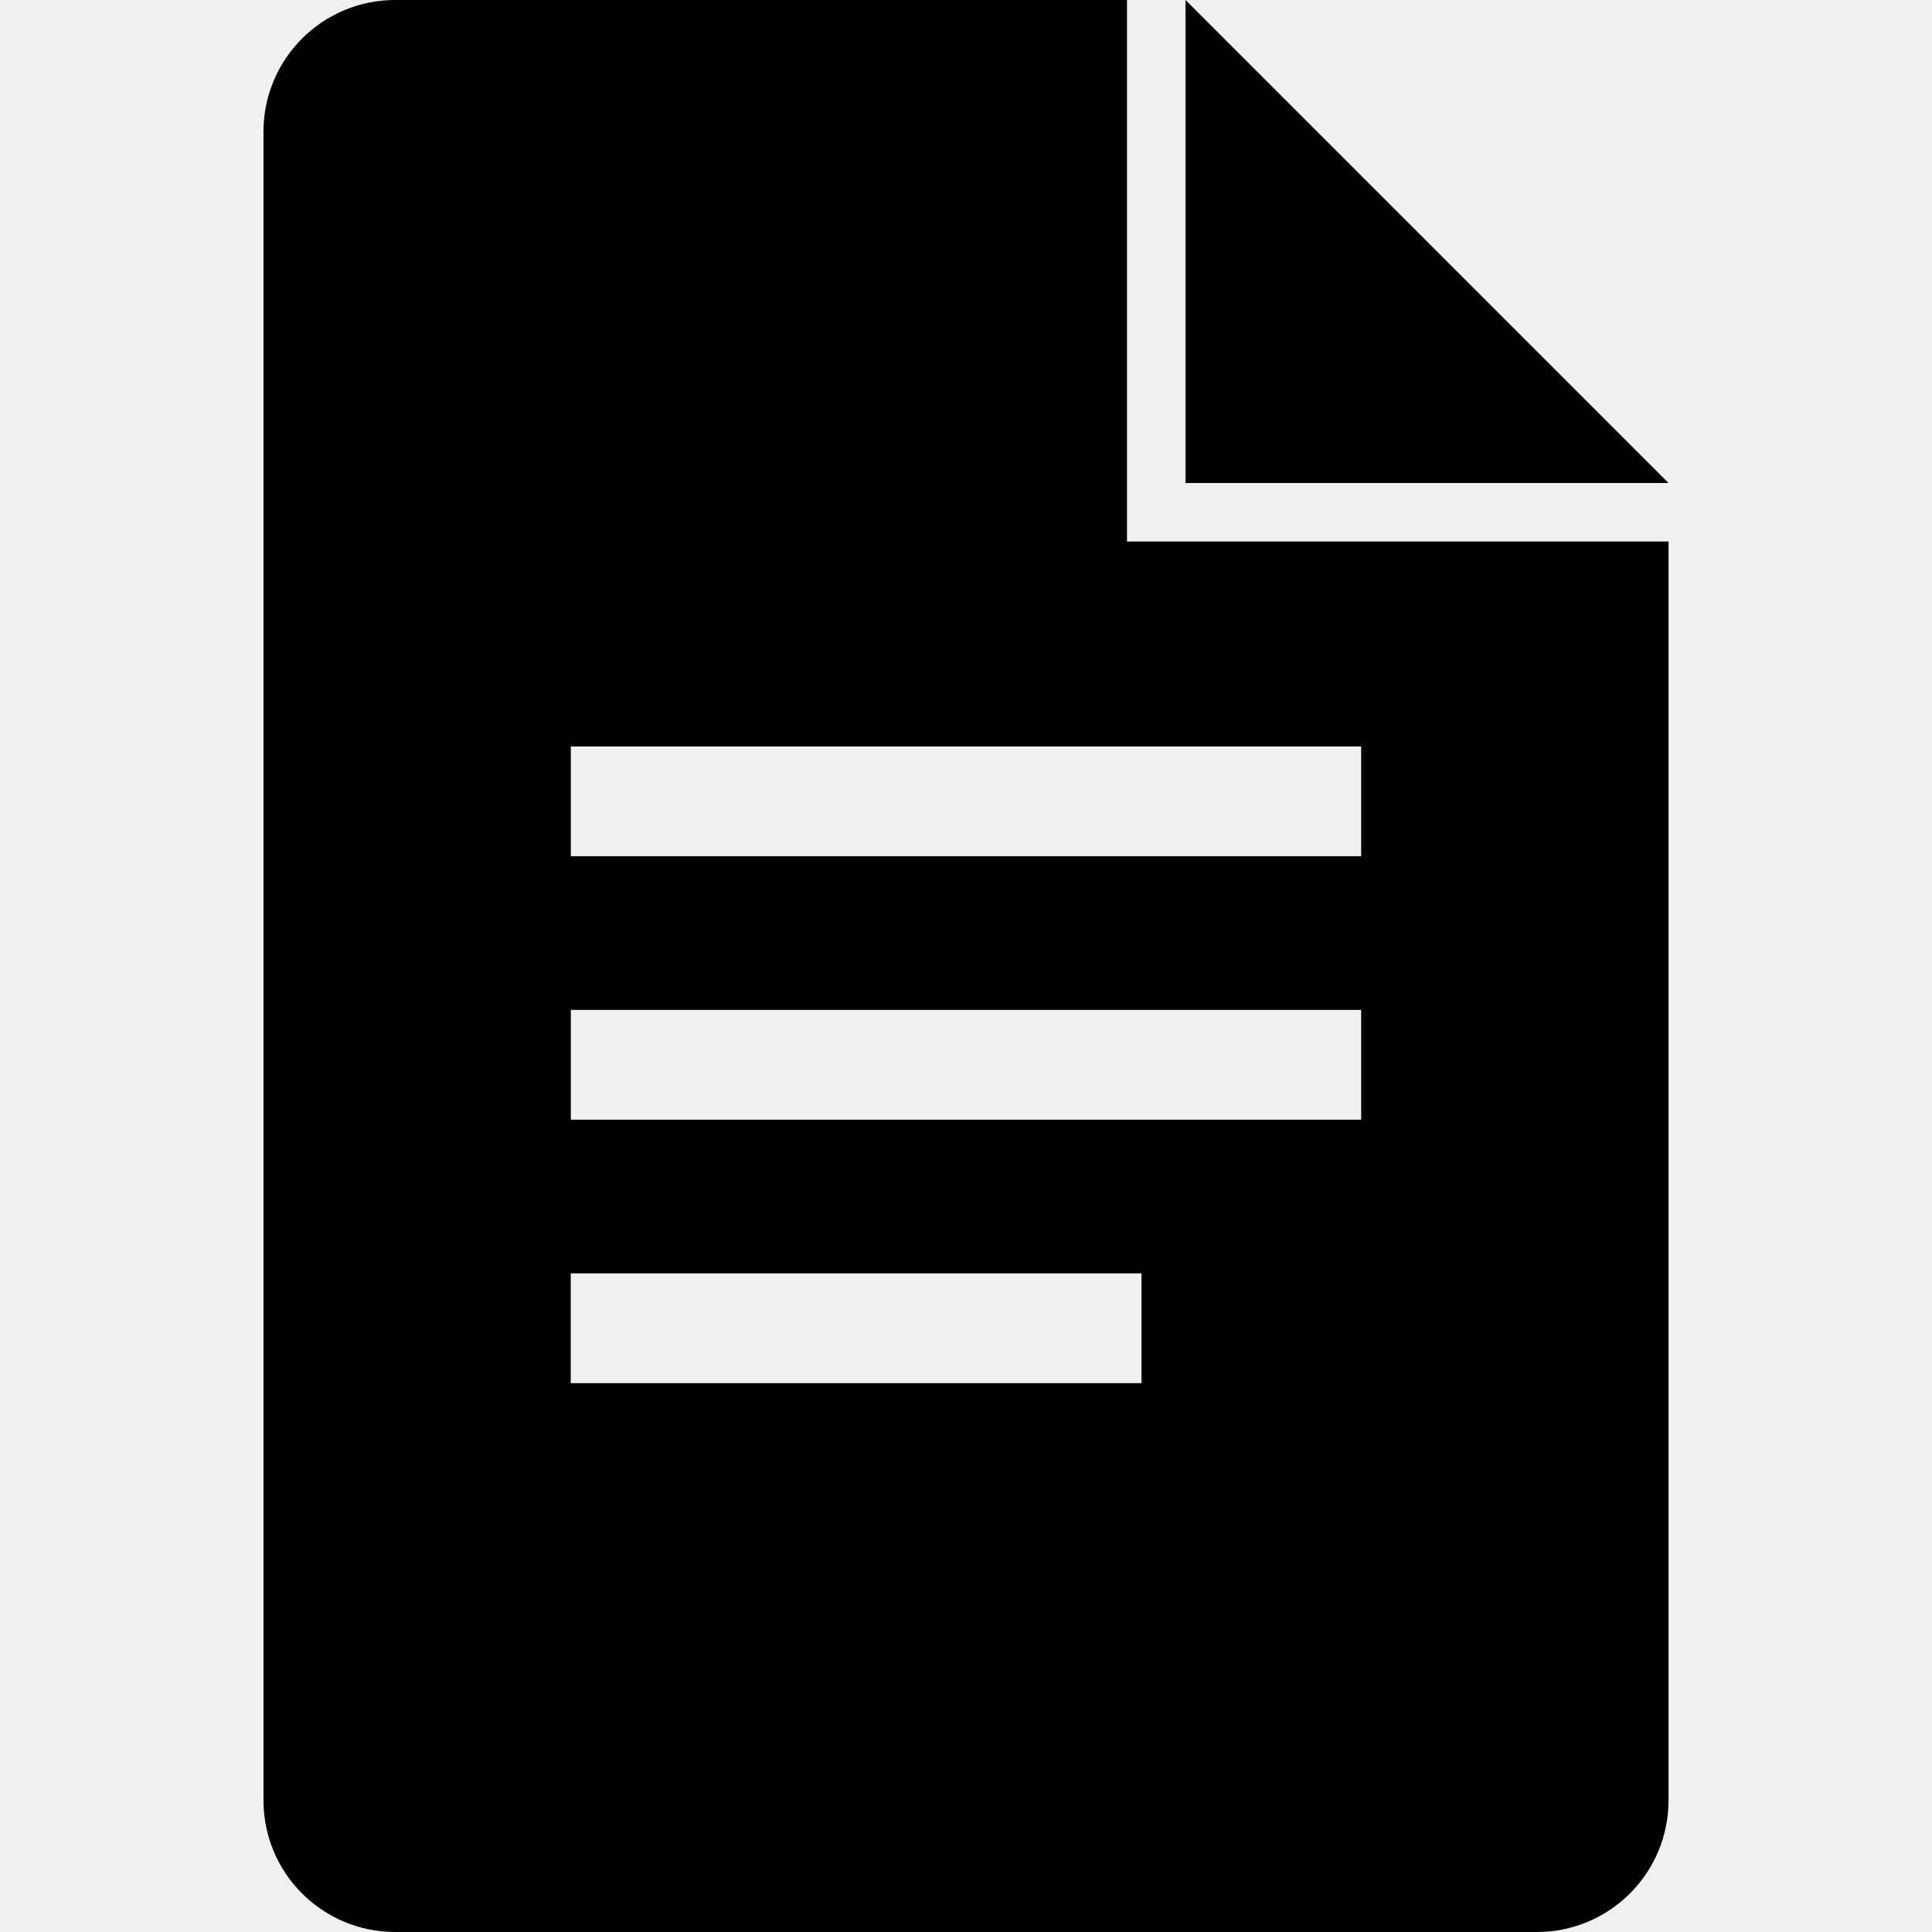
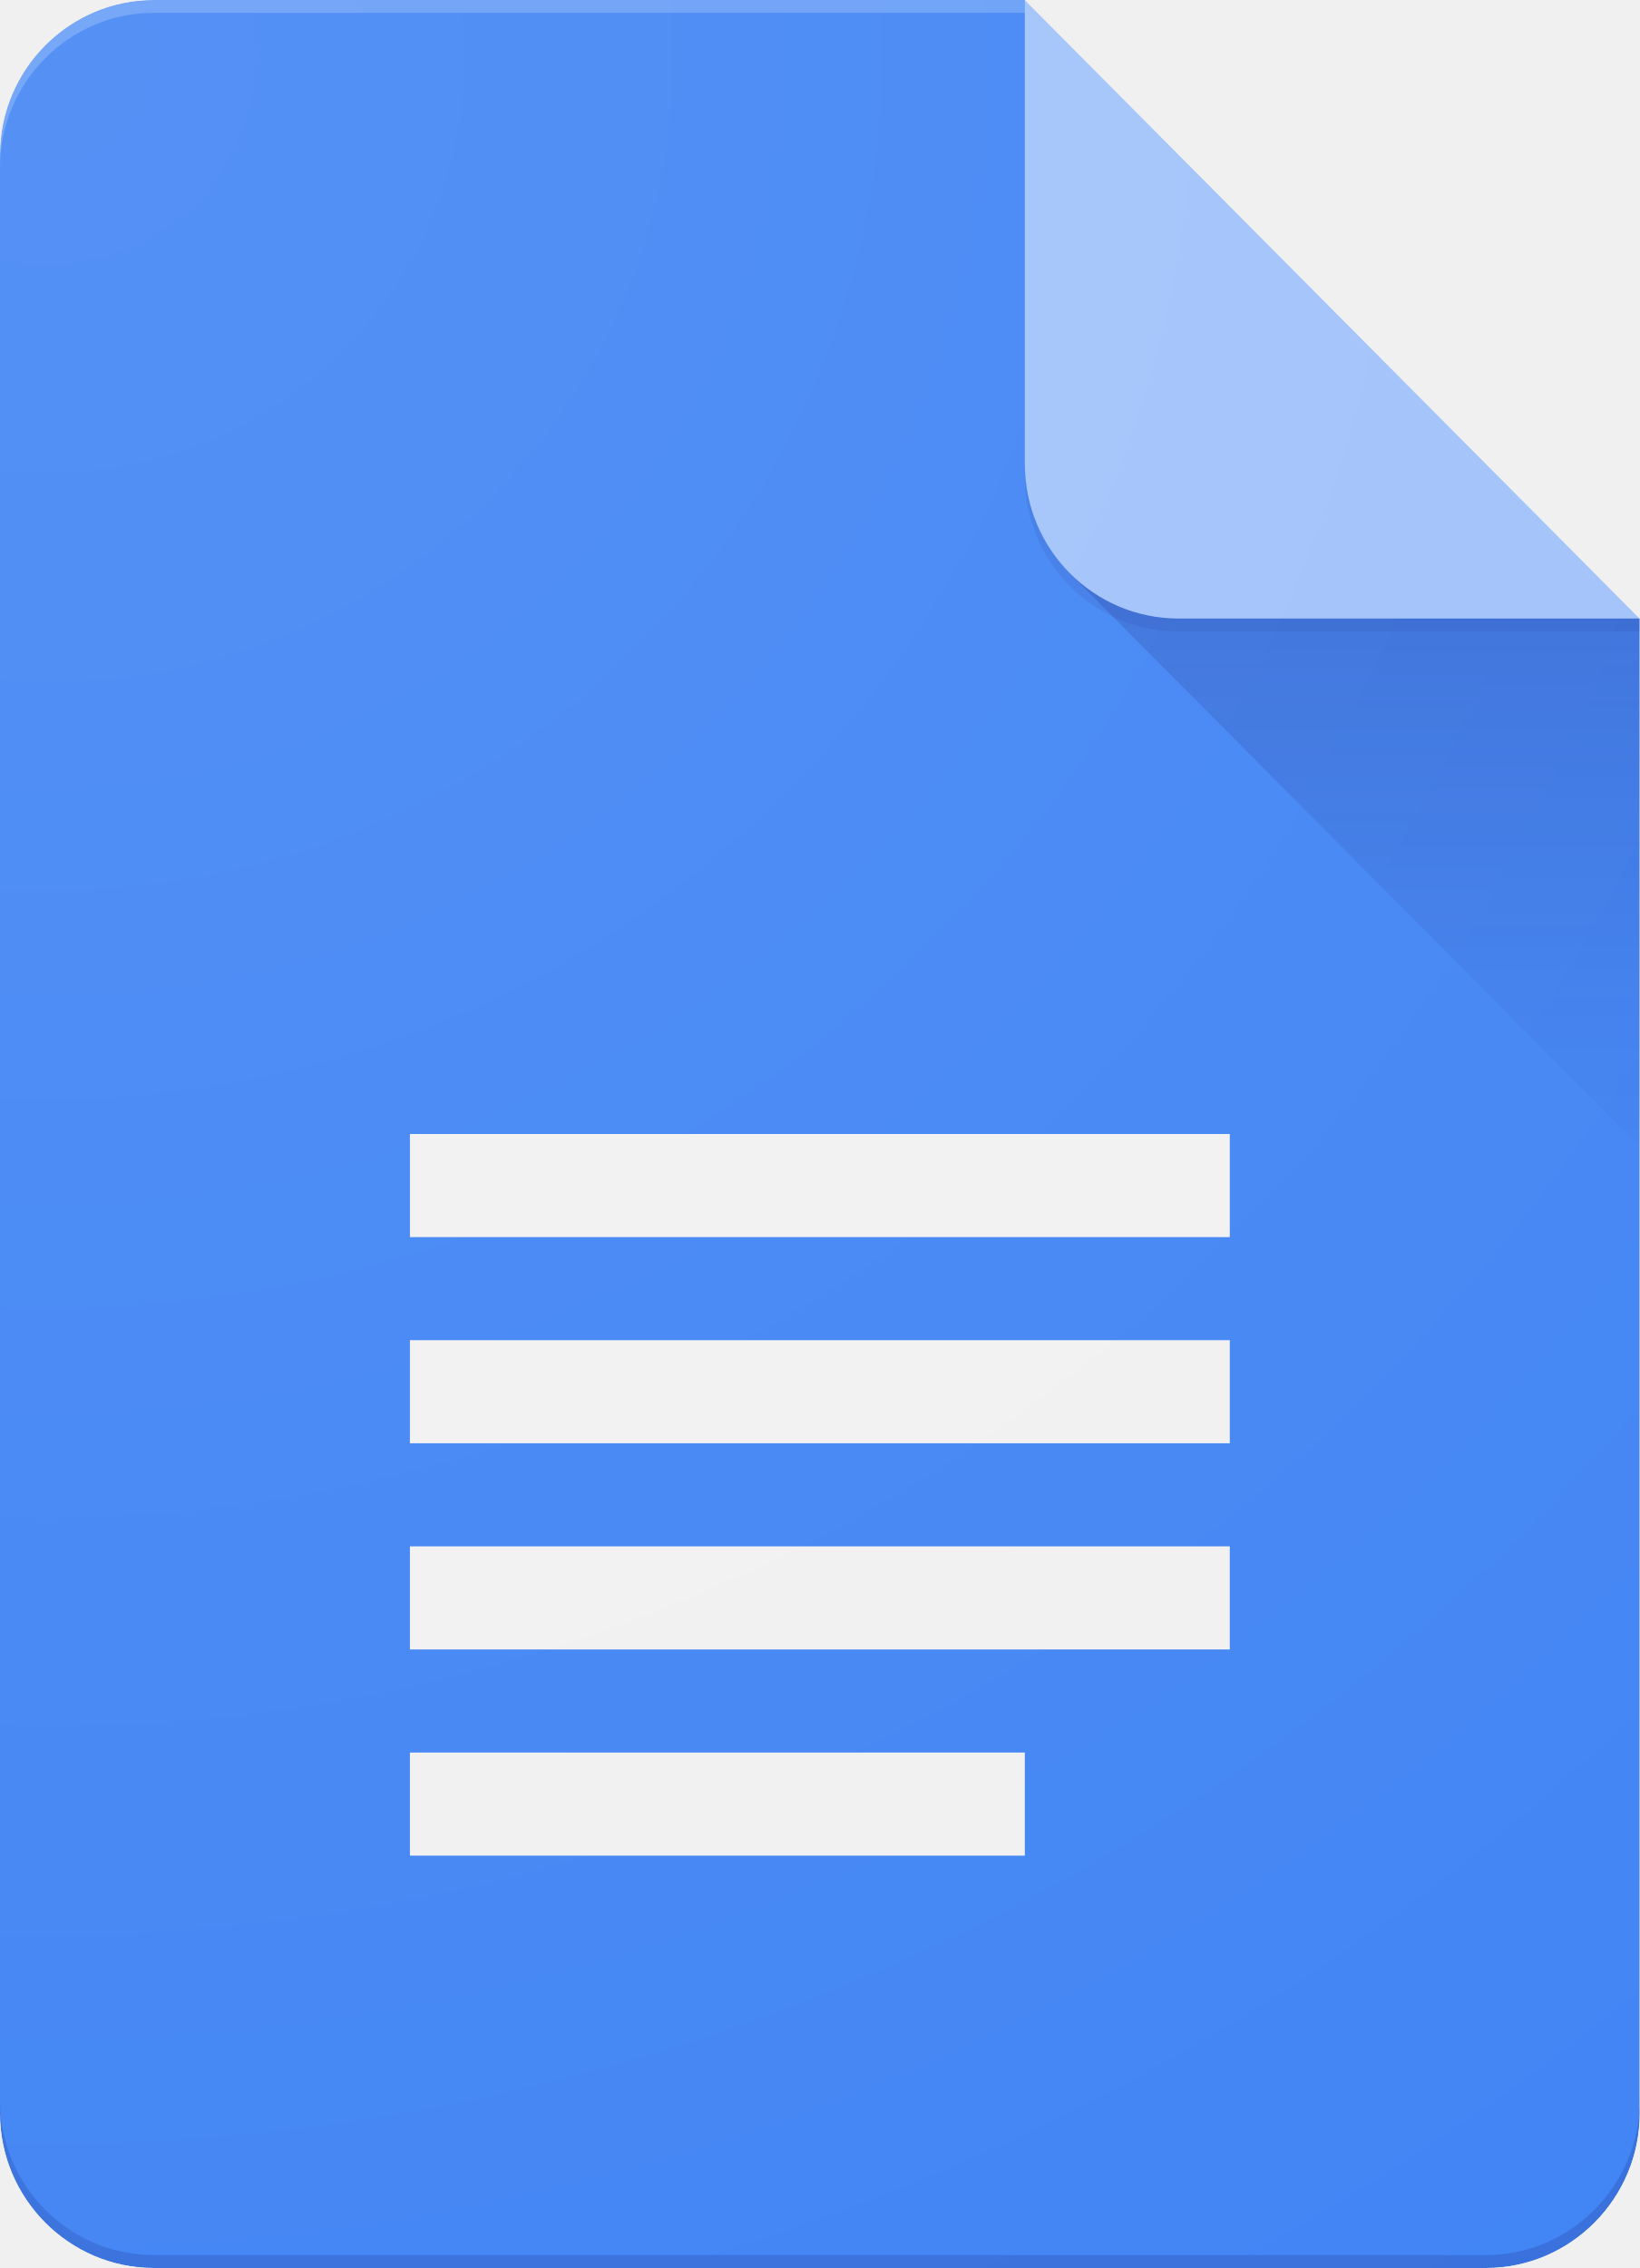
- <svg xmlns="http://www.w3.org/2000/svg" role="img" viewBox="0 0 24 24">
-   <path d="M14.727 6.727H14V0H4.91c-.905 0-1.637.732-1.637 1.636v20.728c0 .904.732 1.636 1.636 1.636h14.182c.904 0 1.636-.732 1.636-1.636V6.727h-6zm-.545 10.455H7.09v-1.364h7.09v1.364zm2.727-3.273H7.091v-1.364h9.818v1.364zm0-3.273H7.091V9.273h9.818v1.363zM14.727 6h6l-6-6v6z" />
+ <svg xmlns="http://www.w3.org/2000/svg" xmlns:xlink="http://www.w3.org/1999/xlink" viewBox="0 0 47 65" width="47" height="65">
+   <defs>
+     <path id="a" d="M29.375 0H4.406C1.983 0 0 1.994 0 4.432v56.136C0 63.006 1.983 65 4.406 65h38.188C45.017 65 47 63.006 47 60.568v-42.84z" />
+     <path id="c" d="M29.375 0H4.406C1.983 0 0 1.994 0 4.432v56.136C0 63.006 1.983 65 4.406 65h38.188C45.017 65 47 63.006 47 60.568v-42.84z" />
+     <path id="f" d="M29.375 0H4.406C1.983 0 0 1.994 0 4.432v56.136C0 63.006 1.983 65 4.406 65h38.188C45.017 65 47 63.006 47 60.568v-42.84z" />
+     <path id="h" d="M29.375 0H4.406C1.983 0 0 1.994 0 4.432v56.136C0 63.006 1.983 65 4.406 65h38.188C45.017 65 47 63.006 47 60.568v-42.84z" />
+     <path id="j" d="M29.375 0H4.406C1.983 0 0 1.994 0 4.432v56.136C0 63.006 1.983 65 4.406 65h38.188C45.017 65 47 63.006 47 60.568v-42.84z" />
+     <path id="l" d="M29.375 0H4.406C1.983 0 0 1.994 0 4.432v56.136C0 63.006 1.983 65 4.406 65h38.188C45.017 65 47 63.006 47 60.568v-42.84z" />
+     <path id="n" d="M29.375 0H4.406C1.983 0 0 1.994 0 4.432v56.136C0 63.006 1.983 65 4.406 65h38.188C45.017 65 47 63.006 47 60.568v-42.84z" />
+     <radialGradient id="p" cx="3.168%" cy="2.717%" r="161.249%" fx="3.168%" fy="2.717%" gradientTransform="matrix(1 0 0 .72308 0 .008)">
+       <stop offset="0%" stop-color="#FFF" stop-opacity=".1" />
+       <stop offset="100%" stop-color="#FFF" stop-opacity="0" />
+     </radialGradient>
+     <linearGradient id="d" x1="50.005%" x2="50.005%" y1="8.586%" y2="100.014%">
+       <stop offset="0%" stop-color="#1A237E" stop-opacity=".2" />
+       <stop offset="100%" stop-color="#1A237E" stop-opacity=".02" />
+     </linearGradient>
+   </defs>
+   <g fill="none" fill-rule="evenodd">
+     <mask id="b" fill="#fff">
+       <use xlink:href="#a" />
+     </mask>
+     <path fill="#4285F4" fill-rule="nonzero" d="M29.375 0H4.406C1.983 0 0 1.994 0 4.432v56.136C0 63.006 1.983 65 4.406 65h38.188C45.017 65 47 63.006 47 60.568v-42.84L36.719 10.34z" mask="url(#b)" />
+     <mask id="e" fill="#fff">
+       <use xlink:href="#c" />
+     </mask>
+     <path fill="url(#d)" fill-rule="nonzero" d="M30.664 16.431 47 32.858V17.727z" mask="url(#e)" />
+     <mask id="g" fill="#fff">
+       <use xlink:href="#f" />
+     </mask>
+     <path fill="#F1F1F1" fill-rule="nonzero" d="M11.75 47.273h23.5v-2.955h-23.5zm0 5.909h17.625v-2.955H11.75zm0-20.682v2.955h23.5V32.5zm0 8.864h23.5v-2.955h-23.5z" mask="url(#g)" />
+     <mask id="i" fill="#fff">
+       <use xlink:href="#h" />
+     </mask>
+     <g mask="url(#i)">
+       <path fill="#A1C2FA" fill-rule="nonzero" d="M29.375 0v13.295c0 2.449 1.972 4.432 4.406 4.432H47z" />
+     </g>
+     <mask id="k" fill="#fff">
+       <use xlink:href="#j" />
+     </mask>
+     <path fill="#FFF" fill-opacity=".2" fill-rule="nonzero" d="M4.406 0C1.983 0 0 1.994 0 4.432v.37C0 2.363 1.983.368 4.406.368h24.969V0z" mask="url(#k)" />
+     <mask id="m" fill="#fff">
+       <use xlink:href="#l" />
+     </mask>
+     <path fill="#1A237E" fill-opacity=".2" fill-rule="nonzero" d="M42.594 64.63H4.406C1.983 64.63 0 62.637 0 60.2v.37C0 63.005 1.983 65 4.406 65h38.188C45.017 65 47 63.006 47 60.568v-.37c0 2.438-1.983 4.433-4.406 4.433" mask="url(#m)" />
+     <mask id="o" fill="#fff">
+       <use xlink:href="#n" />
+     </mask>
+     <path fill="#1A237E" fill-opacity=".1" fill-rule="nonzero" d="M33.781 17.727c-2.434 0-4.406-1.983-4.406-4.432v.37c0 2.448 1.972 4.432 4.406 4.432H47v-.37z" mask="url(#o)" />
+     <path fill="url(#p)" fill-rule="nonzero" d="M29.375 0H4.406C1.983 0 0 1.994 0 4.432v56.136C0 63.006 1.983 65 4.406 65h38.188C45.017 65 47 63.006 47 60.568v-42.84z" />
+   </g>
</svg>
